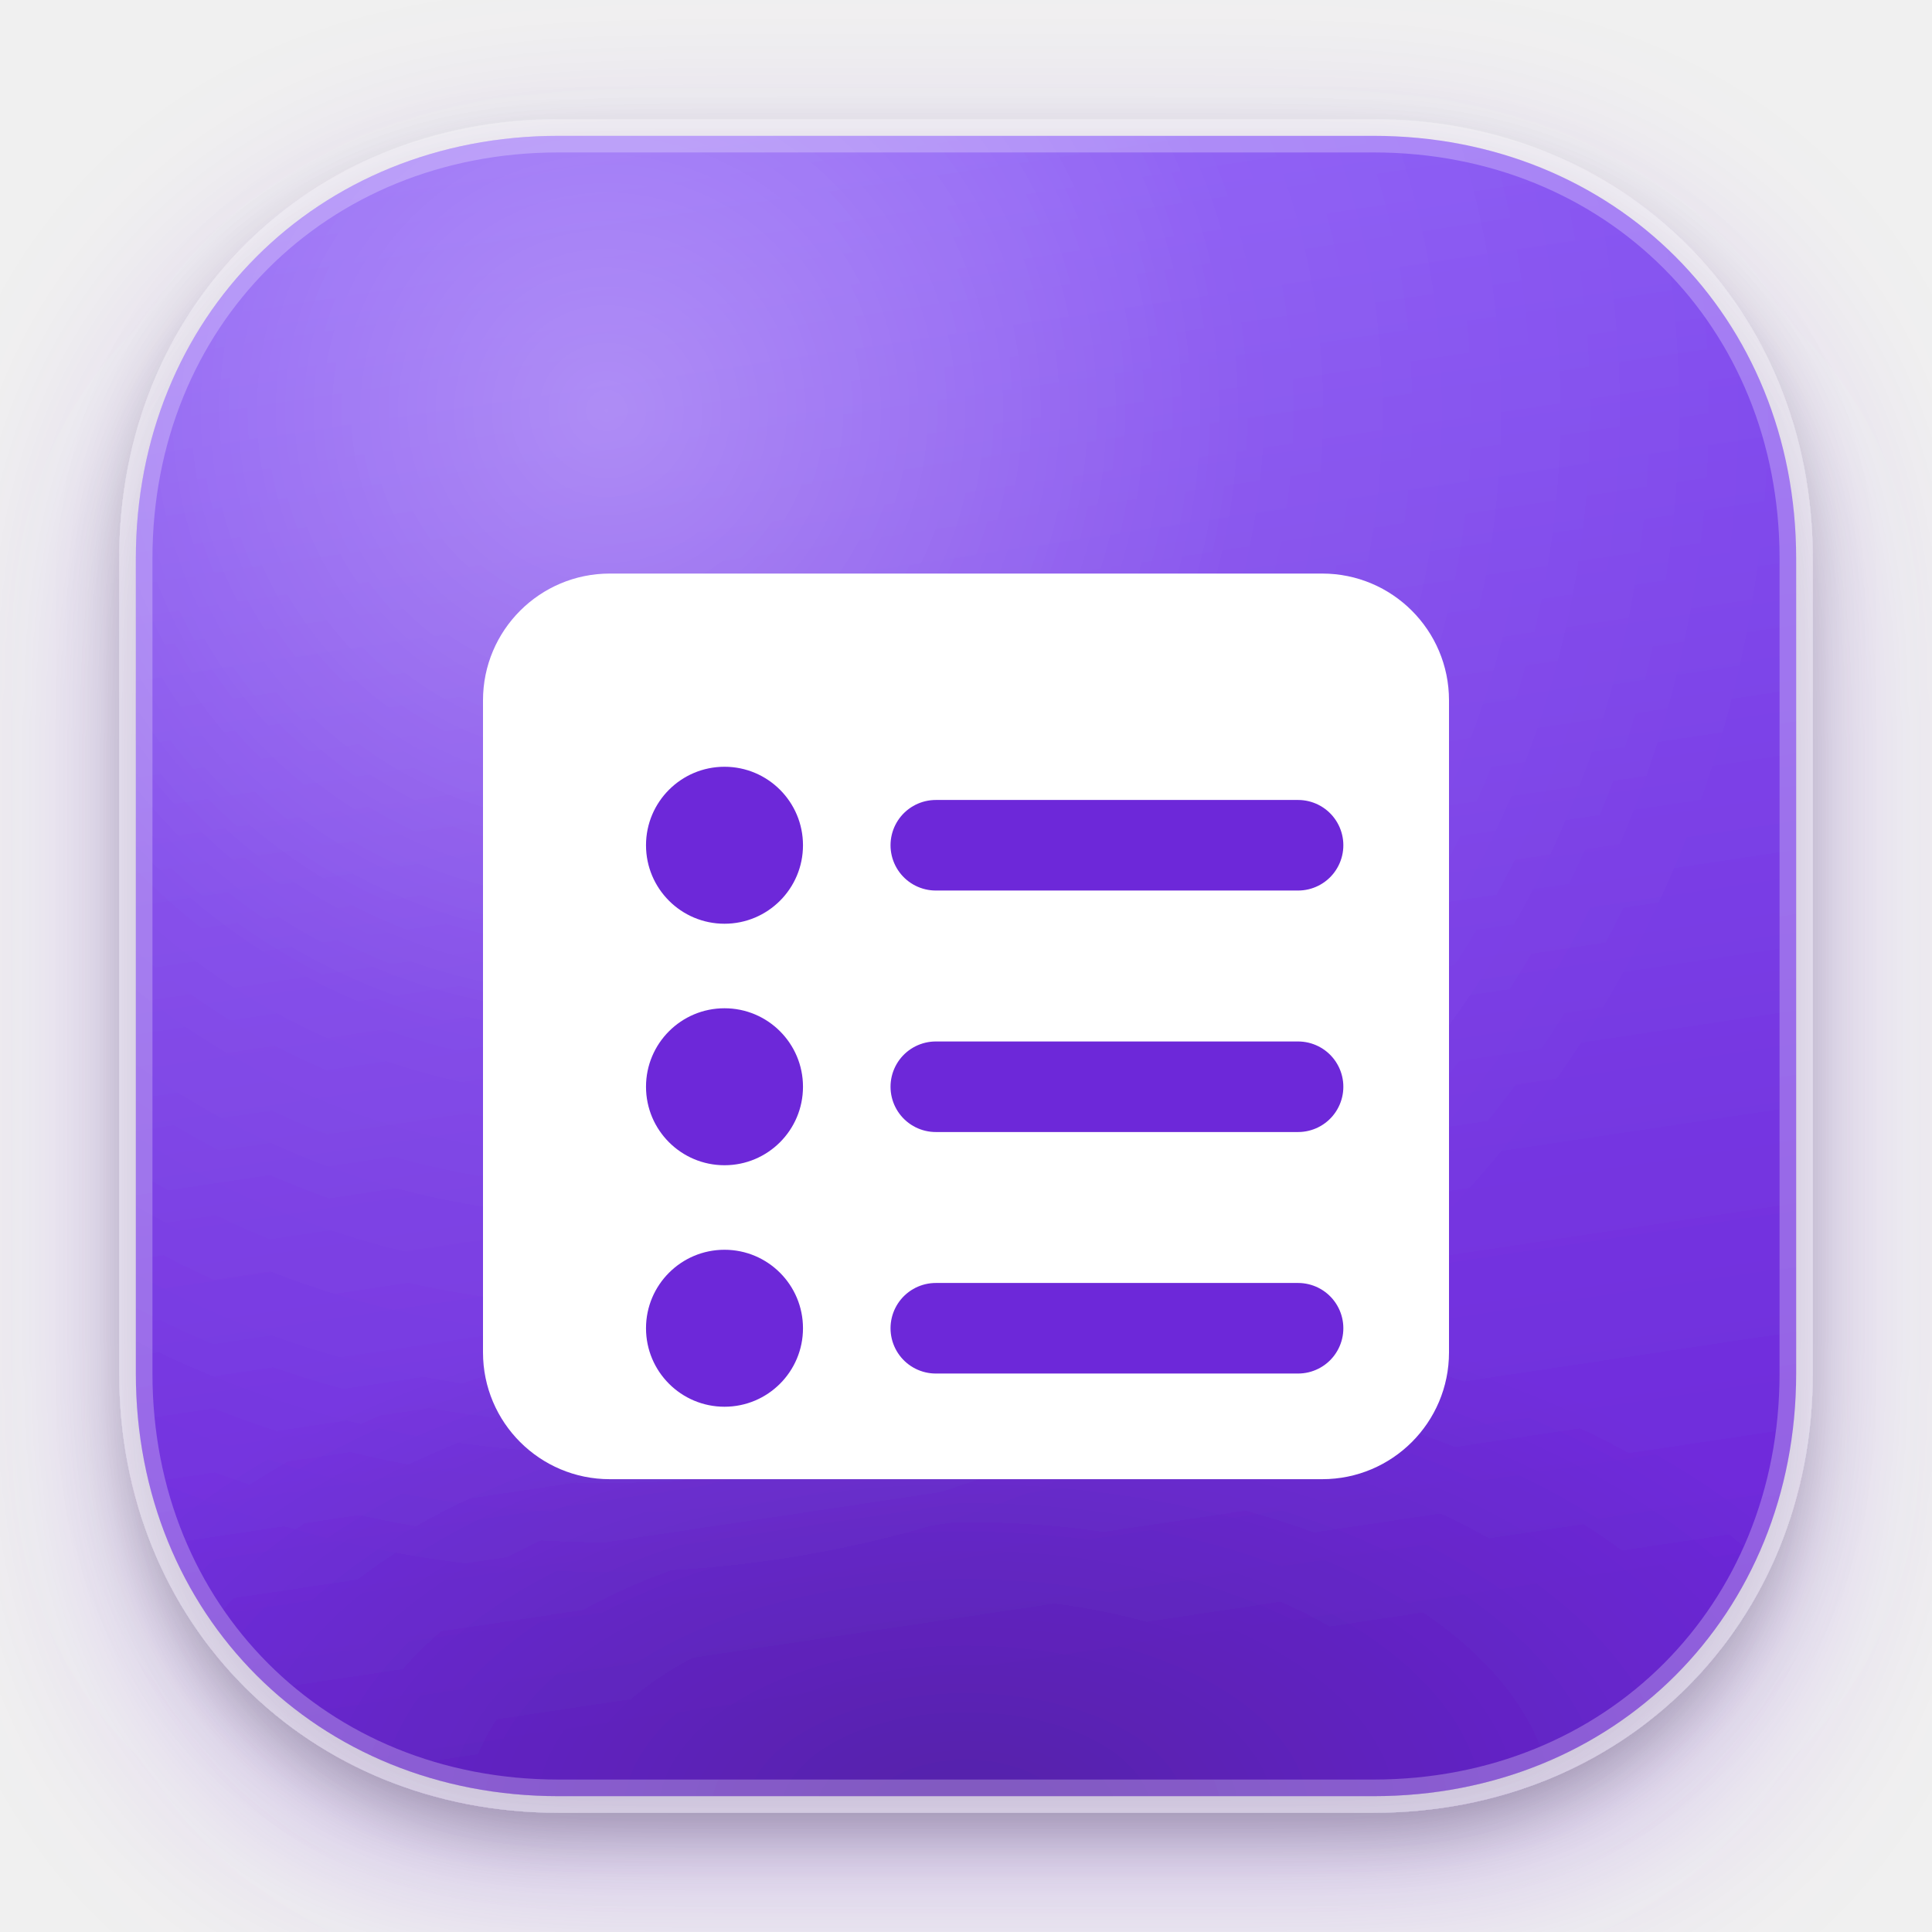
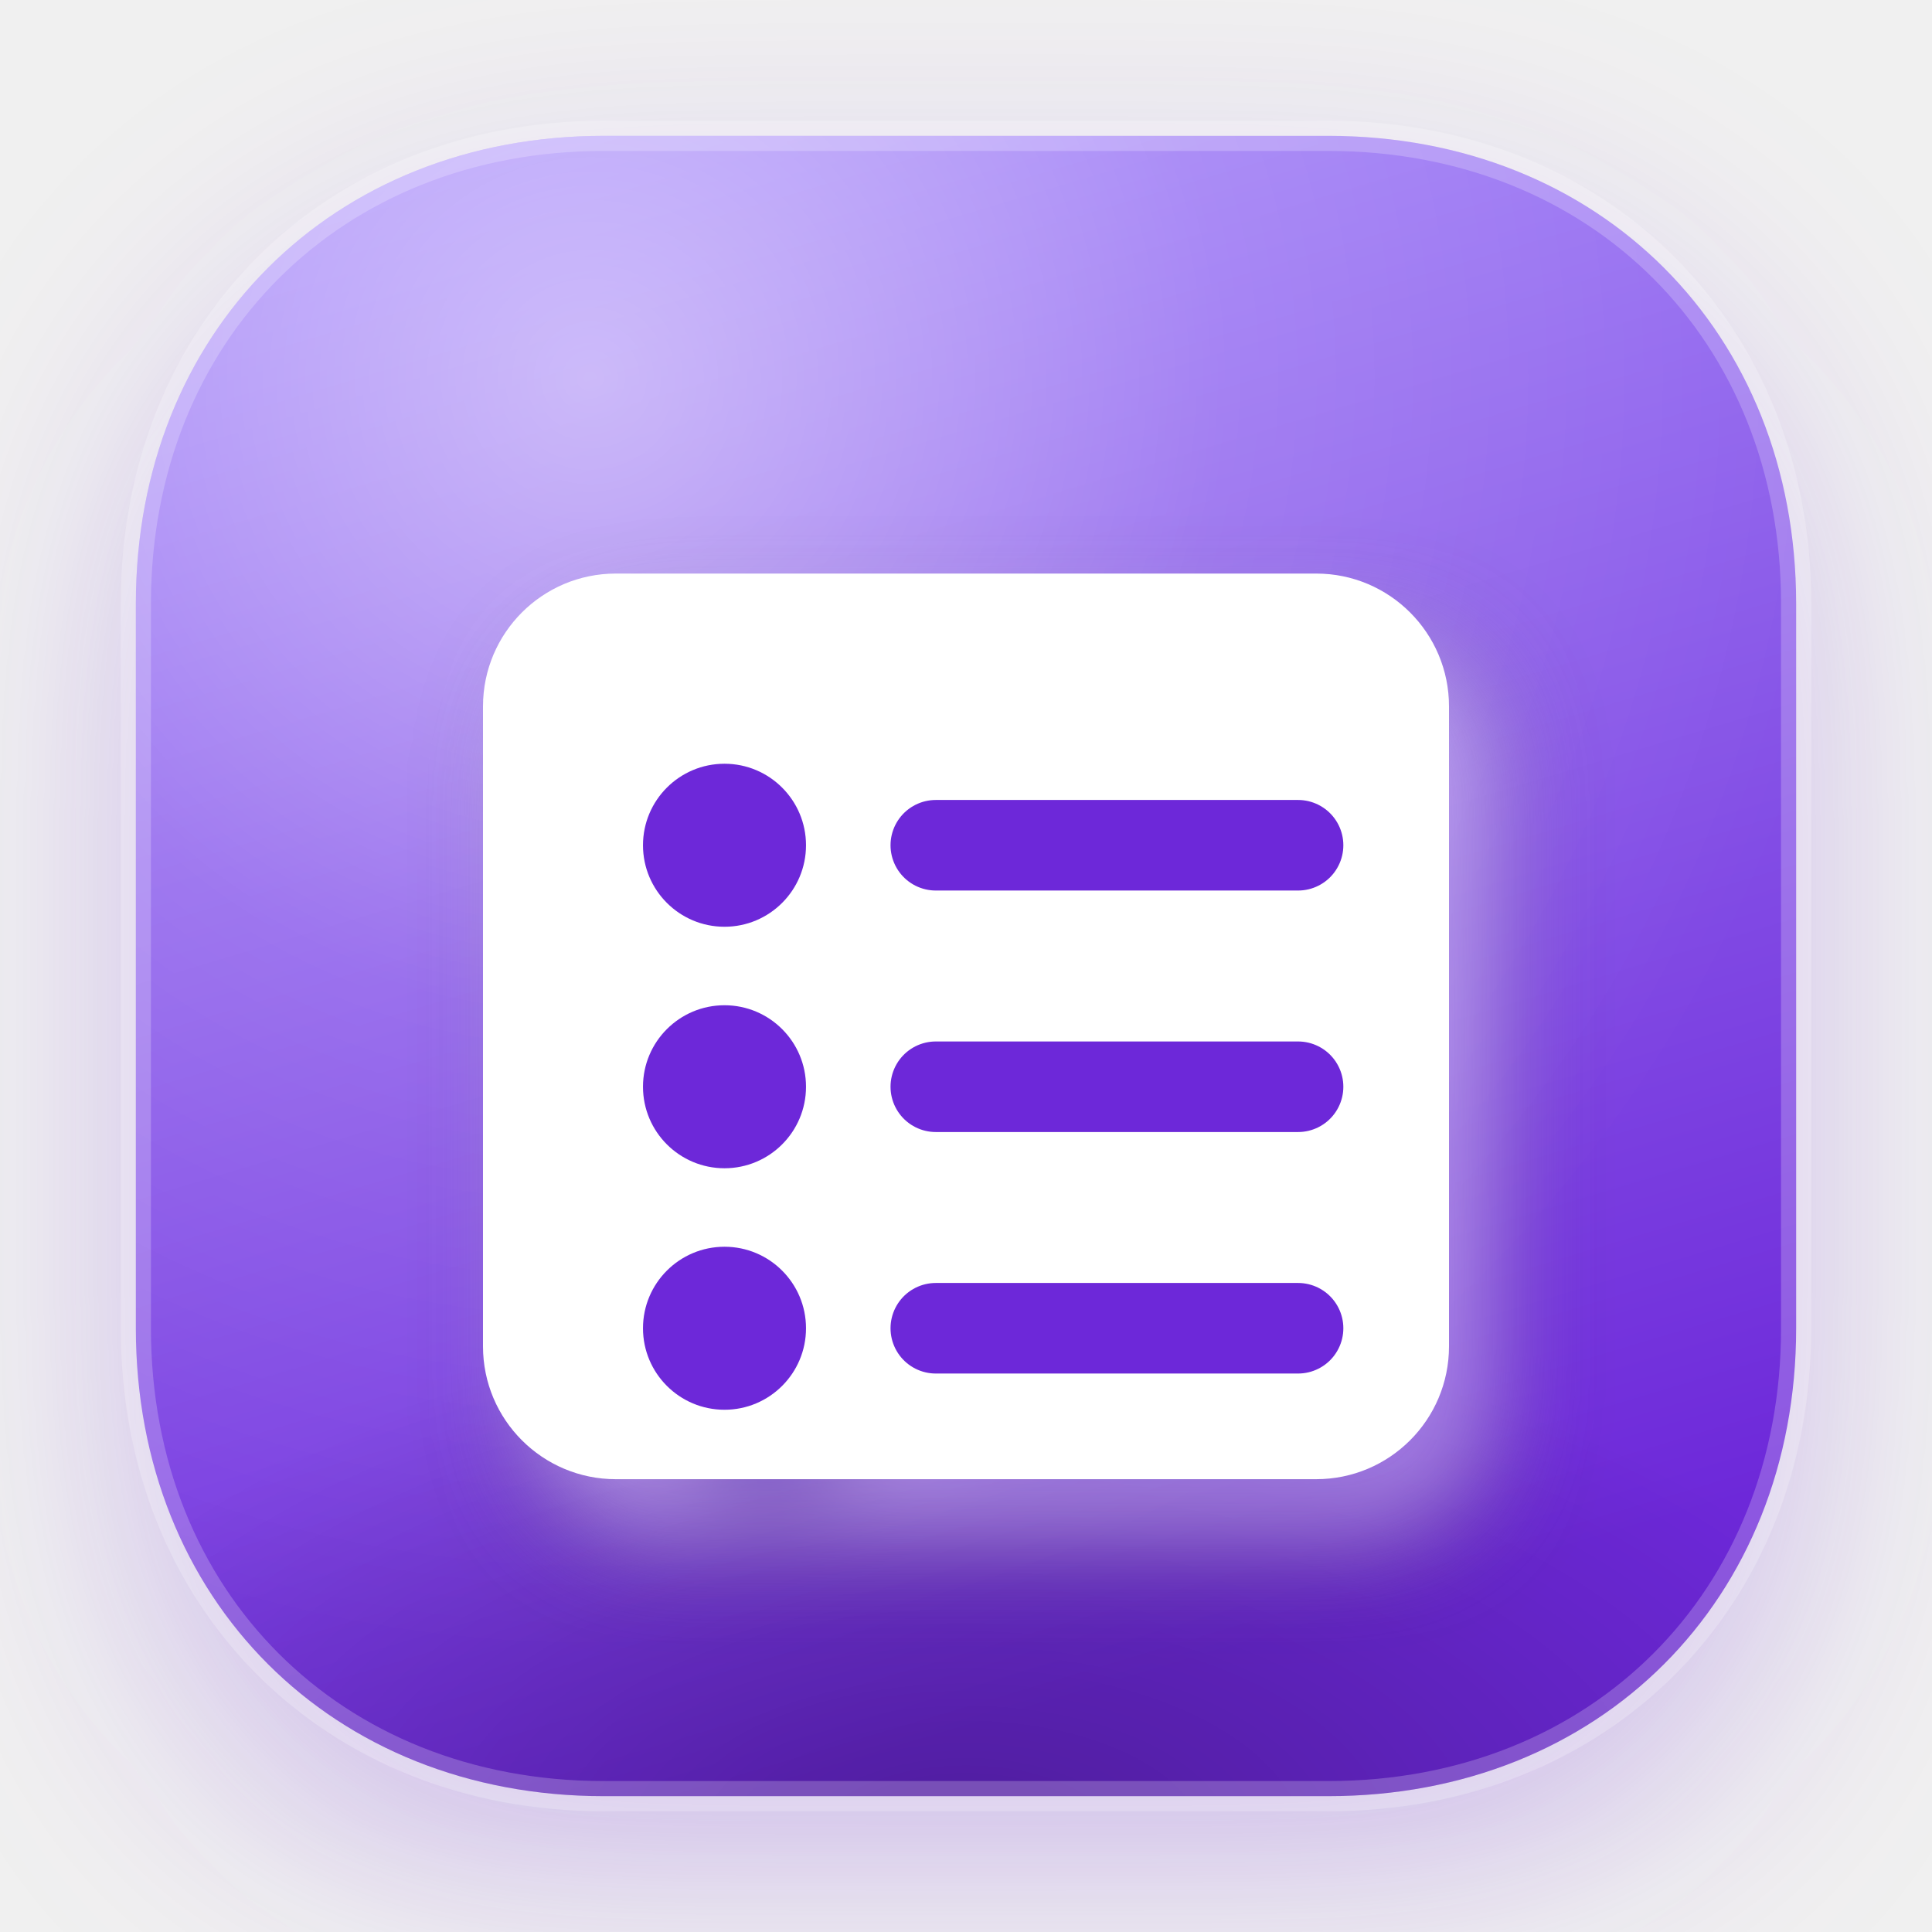
<svg xmlns="http://www.w3.org/2000/svg" viewBox="0 0 64 64" width="64" height="64" role="img">
  <defs>
-     <linearGradient id="tile24" x1="0" y1="0" x2="0.15" y2="1">
-       <stop offset="0" stop-color="#8B5CF6" />
+     <linearGradient id="base24" x1="0.1" y1="0" x2="0.4" y2="1">
+       <stop offset="0" stop-color="#A78BFA" />
      <stop offset="1" stop-color="#6D28D9" />
    </linearGradient>
-     <radialGradient id="gloss24" cx="0.28" cy="0.16" r="0.72">
-       <stop offset="0" stop-color="#ffffff" stop-opacity=".34" />
-       <stop offset="0.55" stop-color="#ffffff" stop-opacity=".07" />
+     <radialGradient id="spec24" cx="0.27" cy="0.14" r="0.78">
+       <stop offset="0" stop-color="#ffffff" stop-opacity=".48" />
+       <stop offset="0.5" stop-color="#ffffff" stop-opacity=".13" />
      <stop offset="1" stop-color="#ffffff" stop-opacity="0" />
    </radialGradient>
-     <radialGradient id="shade24" cx="0.5" cy="1.02" r="0.6">
-       <stop offset="0" stop-color="#000000" stop-opacity=".22" />
+     <radialGradient id="contact24" cx="0.5" cy="1.06" r="0.62">
+       <stop offset="0" stop-color="#000000" stop-opacity=".28" />
      <stop offset="1" stop-color="#000000" stop-opacity="0" />
    </radialGradient>
-     <filter id="amb24" x="-60%" y="-60%" width="220%" height="220%">
-       <feGaussianBlur stdDeviation="3.4" />
+     <filter id="amb24" x="-70%" y="-70%" width="240%" height="240%">
+       <feGaussianBlur stdDeviation="4" />
    </filter>
-     <filter id="gl24" x="-30%" y="-30%" width="160%" height="160%">
-       <feDropShadow dx="0" dy="1" stdDeviation="1.1" flood-color="#000000" flood-opacity=".28" />
+     <filter id="cast24" x="-45%" y="-45%" width="200%" height="200%">
+       <feGaussianBlur stdDeviation="1.6" />
    </filter>
    <clipPath id="clip24">
-       <path d="M18.5 4.5h27c8 0 14 6 14 14v27c0 8-6 14-14 14h-27c-8 0-14-6-14-14v-27c0-8 6-14 14-14z" />
+       <path d="M20 4.5h24c9 0 15.5 6.5 15.5 15.5v24c0 9-6.5 15.5-15.5 15.5H20c-9 0-15.5-6.5-15.5-15.5v-24C4.5 11 11 4.5 20 4.5z" />
    </clipPath>
  </defs>
-   <path d="M18.5 4.5h27c8 0 14 6 14 14v27c0 8-6 14-14 14h-27c-8 0-14-6-14-14v-27c0-8 6-14 14-14z" fill="#6D28D9" opacity=".30" filter="url(#amb24)" transform="translate(0,2.5)" />
-   <g filter="url(#gl24)">
-     <path d="M18.5 4.5h27c8 0 14 6 14 14v27c0 8-6 14-14 14h-27c-8 0-14-6-14-14v-27c0-8 6-14 14-14z" fill="url(#tile24)" />
-     <g clip-path="url(#clip24)">
-       <rect x="4.5" y="4.5" width="55" height="55" fill="url(#gloss24)" />
-       <rect x="4.5" y="30" width="55" height="29.5" fill="url(#shade24)" />
+   <path d="M20 4.5h24c9 0 15.5 6.5 15.5 15.5v24c0 9-6.5 15.5-15.5 15.5H20c-9 0-15.5-6.5-15.5-15.5v-24C4.5 11 11 4.5 20 4.5z" fill="#6D28D9" opacity=".26" filter="url(#amb24)" transform="translate(0,3)" />
+   <path d="M20 4.5h24c9 0 15.5 6.5 15.5 15.5v24c0 9-6.5 15.5-15.5 15.5H20c-9 0-15.5-6.5-15.5-15.5v-24C4.5 11 11 4.5 20 4.5z" fill="url(#base24)" />
+   <g clip-path="url(#clip24)">
+     <rect x="4.5" y="4.5" width="55" height="55" fill="url(#spec24)" />
+     <rect x="4.5" y="31" width="55" height="28.5" fill="url(#contact24)" />
+   </g>
+   <path d="M20 4.5h24c9 0 15.5 6.5 15.5 15.5v24c0 9-6.5 15.5-15.5 15.5H20c-9 0-15.5-6.5-15.5-15.5v-24C4.5 11 11 4.5 20 4.5z" fill="none" stroke="#ffffff" stroke-opacity=".22" stroke-width="1" />
+   <g filter="url(#cast24)" transform="translate(1.5,2.1)" opacity=".40">
+     <g fill="#000000" stroke="#000000">
+       <g>
+         <rect x="16" y="19" width="32" height="30" rx="4.4" fill="#fff" />
+         <g fill="#6D28D9">
+           <circle cx="24" cy="28" r="2.7" />
+           <circle cx="24" cy="36" r="2.7" />
+           <circle cx="24" cy="44" r="2.7" />
+         </g>
+         <g stroke="#6D28D9" stroke-width="3" stroke-linecap="round">
+           <path d="M31 28h12M31 36h12M31 44h12" />
+         </g>
+       </g>
    </g>
-     <path d="M18.5 4.5h27c8 0 14 6 14 14v27c0 8-6 14-14 14h-27c-8 0-14-6-14-14v-27c0-8 6-14 14-14z" fill="none" stroke="#ffffff" stroke-opacity=".26" stroke-width="1.1" />
  </g>
  <g>
-     <rect x="16" y="19" width="32" height="30" rx="4.2" fill="#fff" />
+     <rect x="16" y="19" width="32" height="30" rx="4.4" fill="#fff" />
    <g fill="#6D28D9">
-       <circle cx="24" cy="28" r="2.6" />
-       <circle cx="24" cy="36" r="2.6" />
-       <circle cx="24" cy="44" r="2.6" />
+       <circle cx="24" cy="28" r="2.7" />
+       <circle cx="24" cy="36" r="2.7" />
+       <circle cx="24" cy="44" r="2.7" />
    </g>
    <g stroke="#6D28D9" stroke-width="3" stroke-linecap="round">
      <path d="M31 28h12M31 36h12M31 44h12" />
    </g>
  </g>
</svg>
